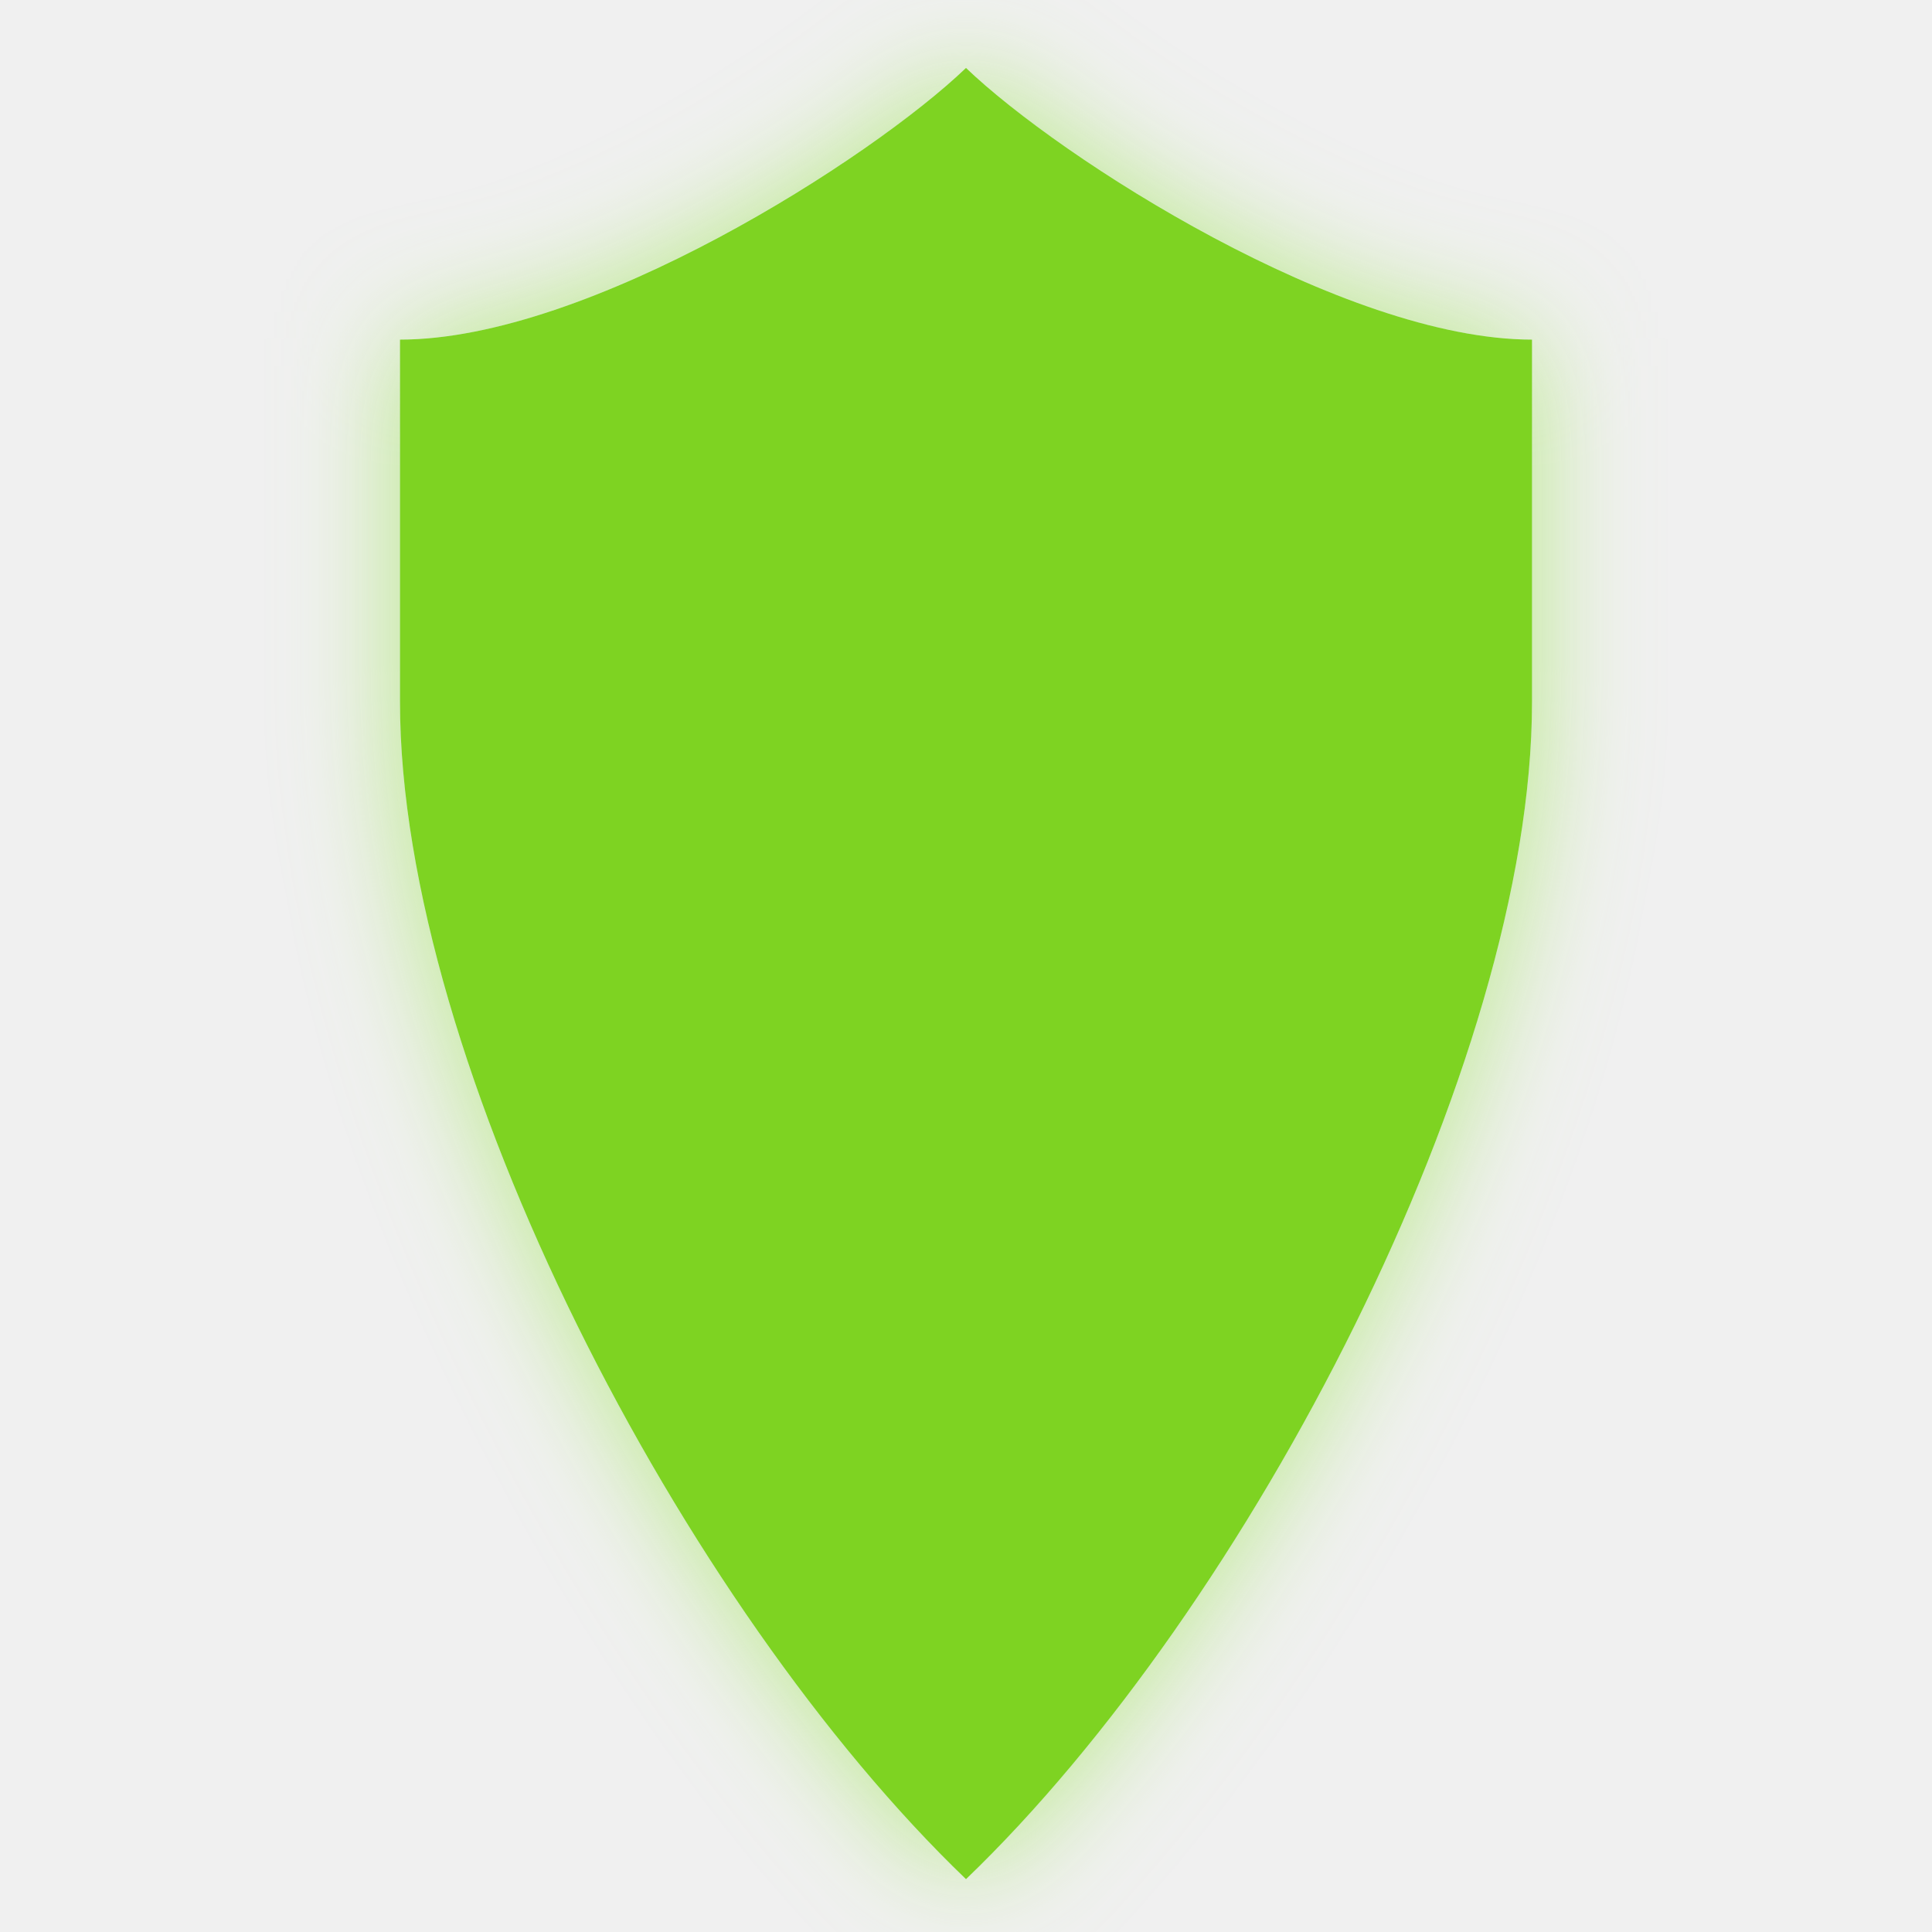
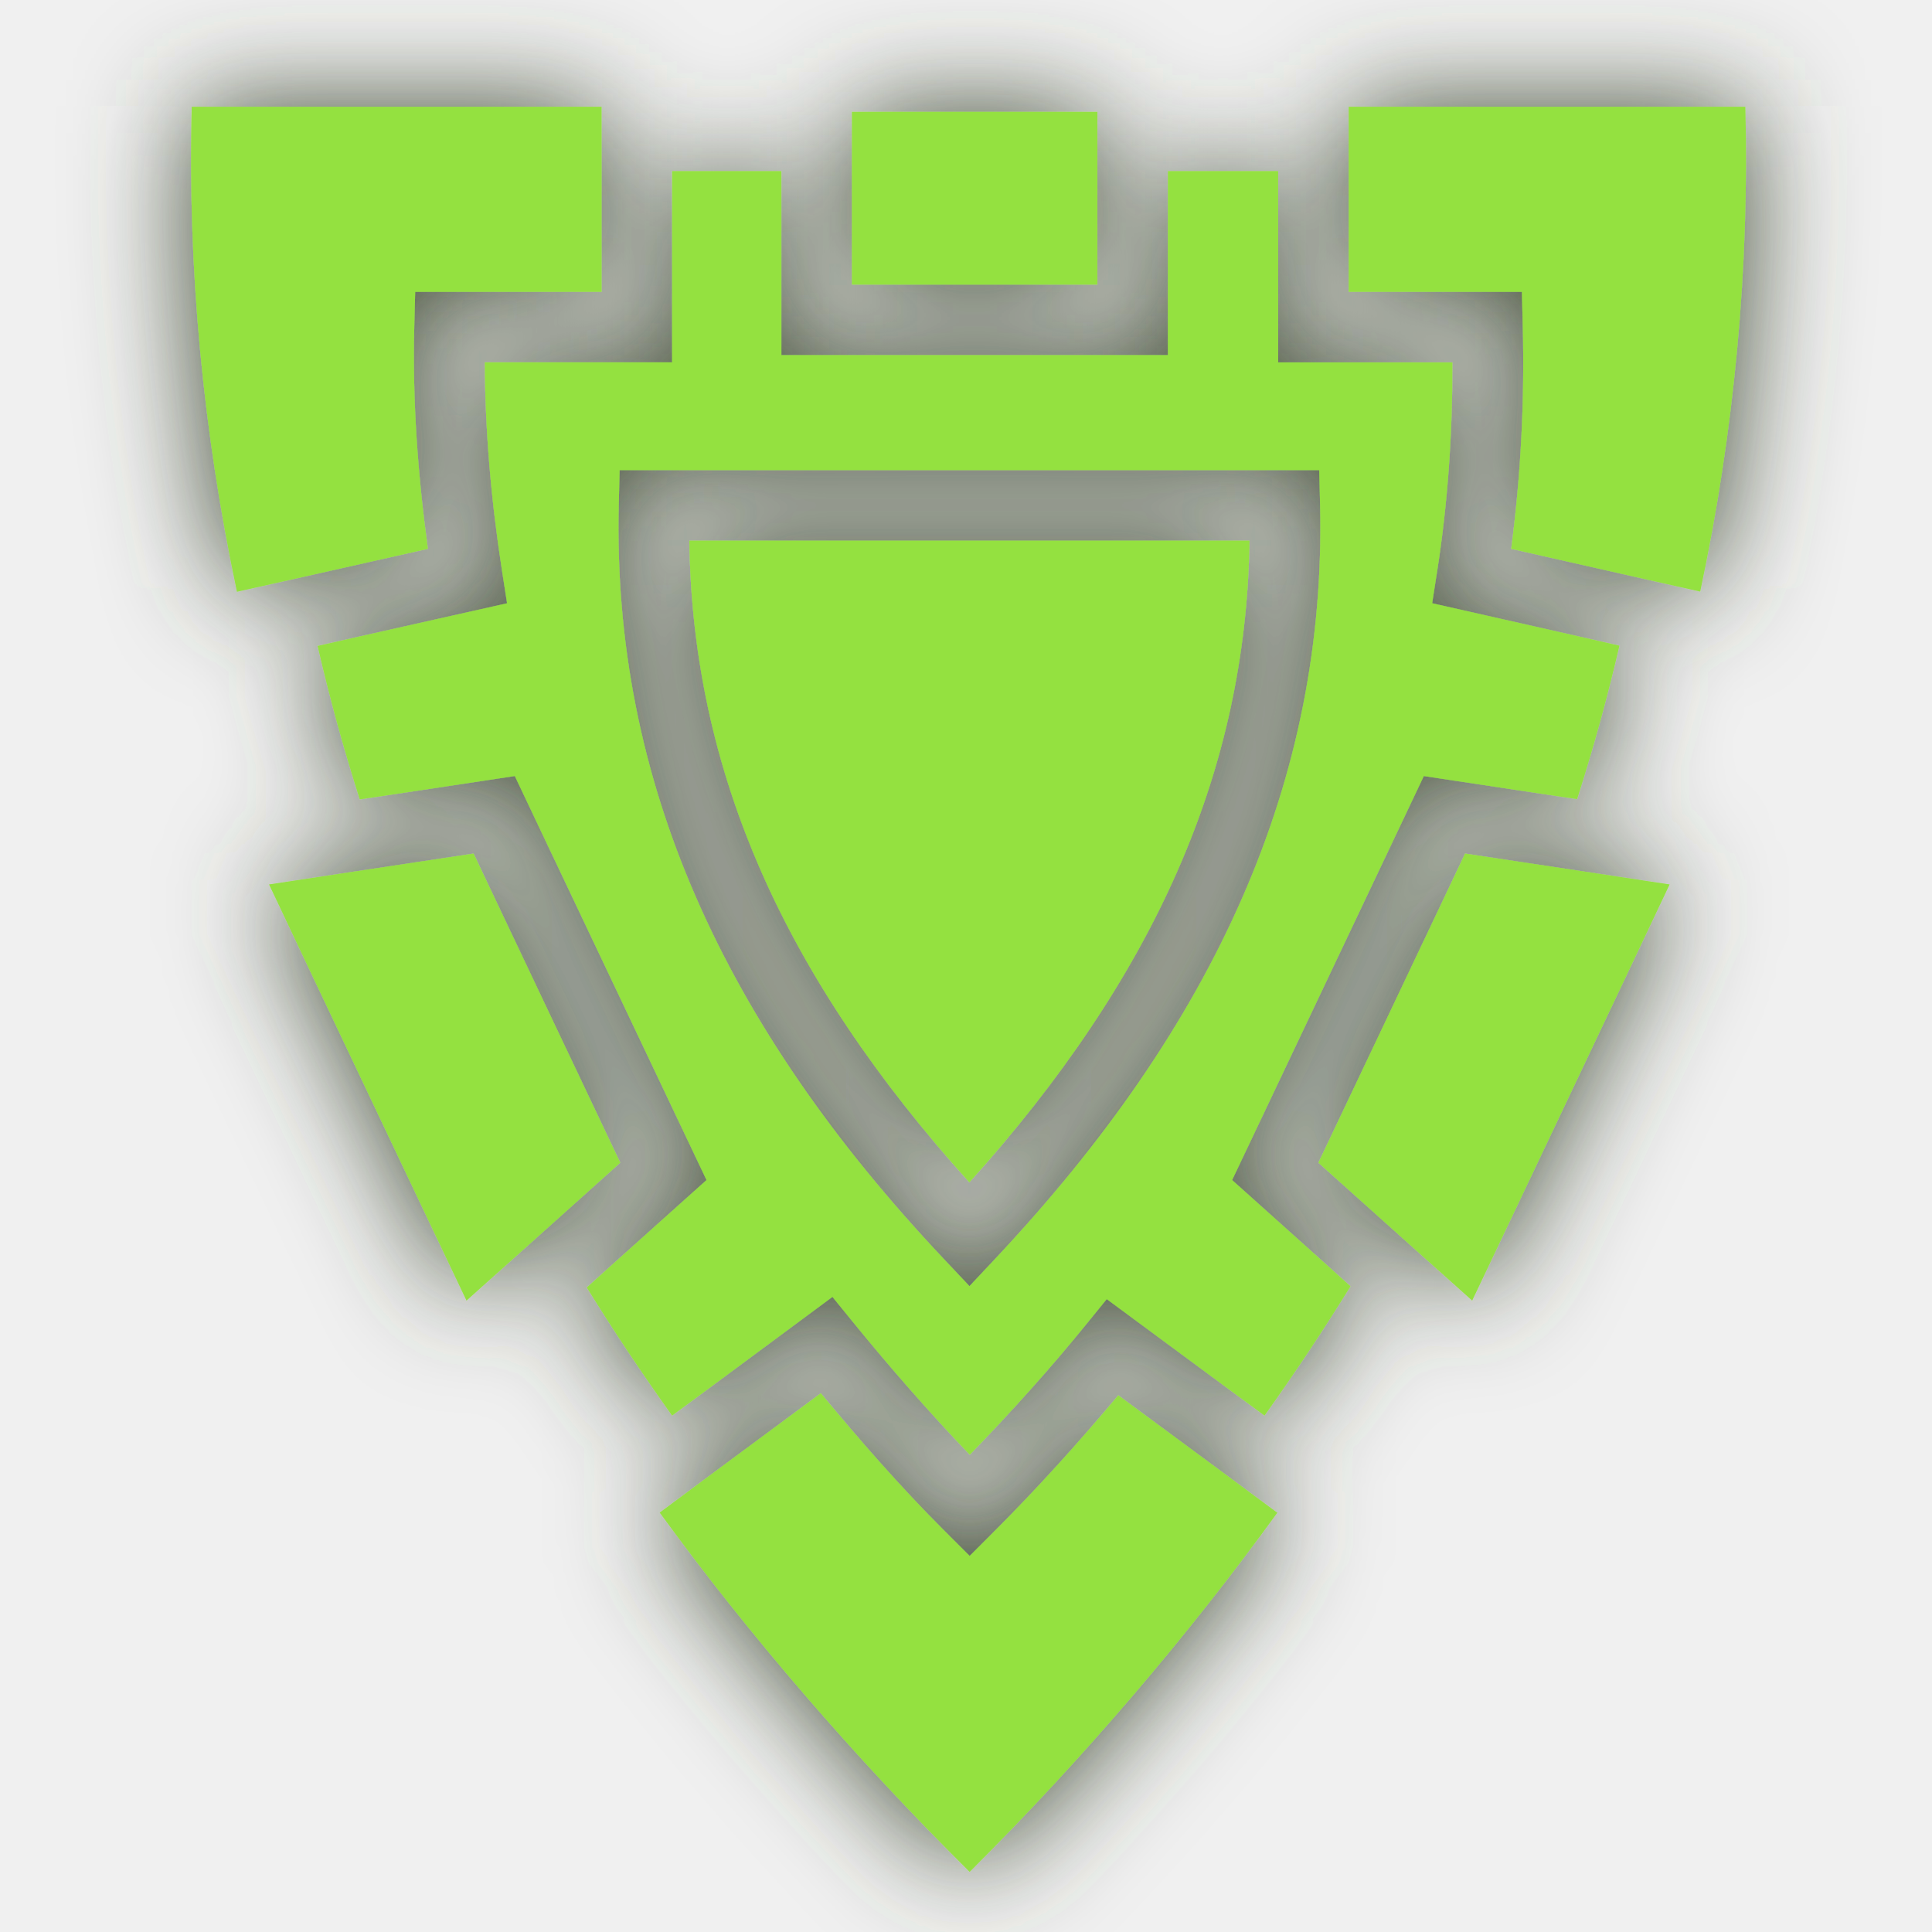
- <svg xmlns="http://www.w3.org/2000/svg" viewBox="0 0 512 512" style="height: 512px; width: 512px;">
-   <defs>
+ <svg xmlns="http://www.w3.org/2000/svg" viewBox="0 0 512 512" style="height: 512px; width: 512px;" version="1.1" id="svg21">
+   <defs id="defs13">
    <filter id="shadow-1" height="300%" width="300%" x="-100%" y="-100%">
-       <feFlood flood-color="#b8e986" result="flood" />
-       <feComposite in="flood" in2="SourceGraphic" operator="atop" result="composite" />
-       <feGaussianBlur in="composite" stdDeviation="15" result="blur" />
-       <feOffset result="offset" />
-       <feComposite in="SourceGraphic" in2="offset" operator="over" />
+       <feFlood flood-color="#414b34" result="flood" id="feFlood2" />
+       <feComposite in="flood" in2="SourceGraphic" operator="atop" result="composite" id="feComposite4" />
+       <feGaussianBlur in="composite" stdDeviation="15" result="blur" id="feGaussianBlur6" />
+       <feOffset result="offset" id="feOffset8" />
+       <feComposite in="SourceGraphic" in2="offset" operator="over" id="feComposite10" />
    </filter>
  </defs>
-   <path d="M4 4h504v504H4z" fill="#1b1919" stroke="#fff" stroke-width="4" opacity="0" />
-   <g class="" transform="translate(0,2)" style="touch-action: none;">
-     <path fill="#7ed321" d="M256 16c25 24 100 72 150 72v96c0 96-75 240-150 312-75-72-150-216-150-312V88c50 0 125-48 150-72z" transform="translate(0, 0) scale(1, 1) rotate(-360, 256, 256)" filter="url(#shadow-1)" />
+   <path d="M4 4h504v504H4z" fill="#1b1919" opacity="0" stroke="#fff" stroke-width="4" id="path15" />
+   <g class="" transform="translate(0,2)" style="touch-action: none;" id="g19">
+     <path fill="#b8e986" d="M50.807 26.285c-1.105 42.86 2.978 85.91 11.98 128.55l50.606-11.388c-2.658-19.543-4.11-39.265-3.6-59.002l.236-9.103h49.402V26.285H50.807zm306.607 0v49.057h45.904l.23 9.107c.498 19.563-.492 39.338-3.058 59l50.086 11.34c9.048-42.643 13.05-85.63 11.96-128.505H357.415zm-131.65 1.354v45.786h65.056V27.64h-65.056zM178.12 43.335V94.03H128.48c.084 18.322 1.696 36.784 4.56 55.216l1.34 8.633-50.216 11.298c3.15 13.61 6.88 27.174 11.172 40.677l41.1-6.197 50.804 107.07-31.744 28.473c7.095 11.418 14.626 22.74 22.615 33.952l42.496-31.466 5.634 6.912c9.656 11.84 19.914 23.57 30.766 34.93 10.873-11.26 21.116-22.59 30.664-34.335l5.625-6.922 41.82 30.886c8.05-11.315 15.64-22.748 22.788-34.277l-31.383-28.15 50.803-107.072 40.627 6.127c4.308-13.503 8.054-27.07 11.22-40.68l-49.636-11.24 1.347-8.627c2.855-18.264 4.06-36.774 4.023-55.207h-46.183V43.337h-29.22v48.78h-102.43v-48.78h-28.958zm-13.915 79.252h185.41l.22 9.12c1.746 73.04-27.91 137.976-86.116 199.905l-6.798 7.23-6.81-7.216c-58.558-62.066-87.895-126.956-86.128-199.92l.22-9.12zm18.48 18.69c.818 61.19 25.098 115.615 74.213 170.062 48.85-54.348 73.37-108.852 74.23-170.063H182.685zm-57.18 82.93l-54.216 8.173 52.335 110.306 40.752-36.553-38.873-81.926zm262.76 0l-38.874 81.925 40.753 36.553L442.48 232.38l-54.216-8.173zM217.52 367.227l-42.704 31.62c23.914 32.71 51.31 64.504 82.15 95.236 30.733-30.743 57.7-62.44 81.548-95.19l-42.15-31.128c-10.264 12.222-20.992 24.175-32.792 35.978l-6.597 6.598-6.608-6.586c-11.93-11.89-22.64-24.246-32.846-36.53z" transform="translate(0, 0) scale(1, 1) rotate(-360, 256, 256)" filter="url(#shadow-1)" id="path17" style="fill:#94e140;fill-opacity:1" />
  </g>
</svg>
